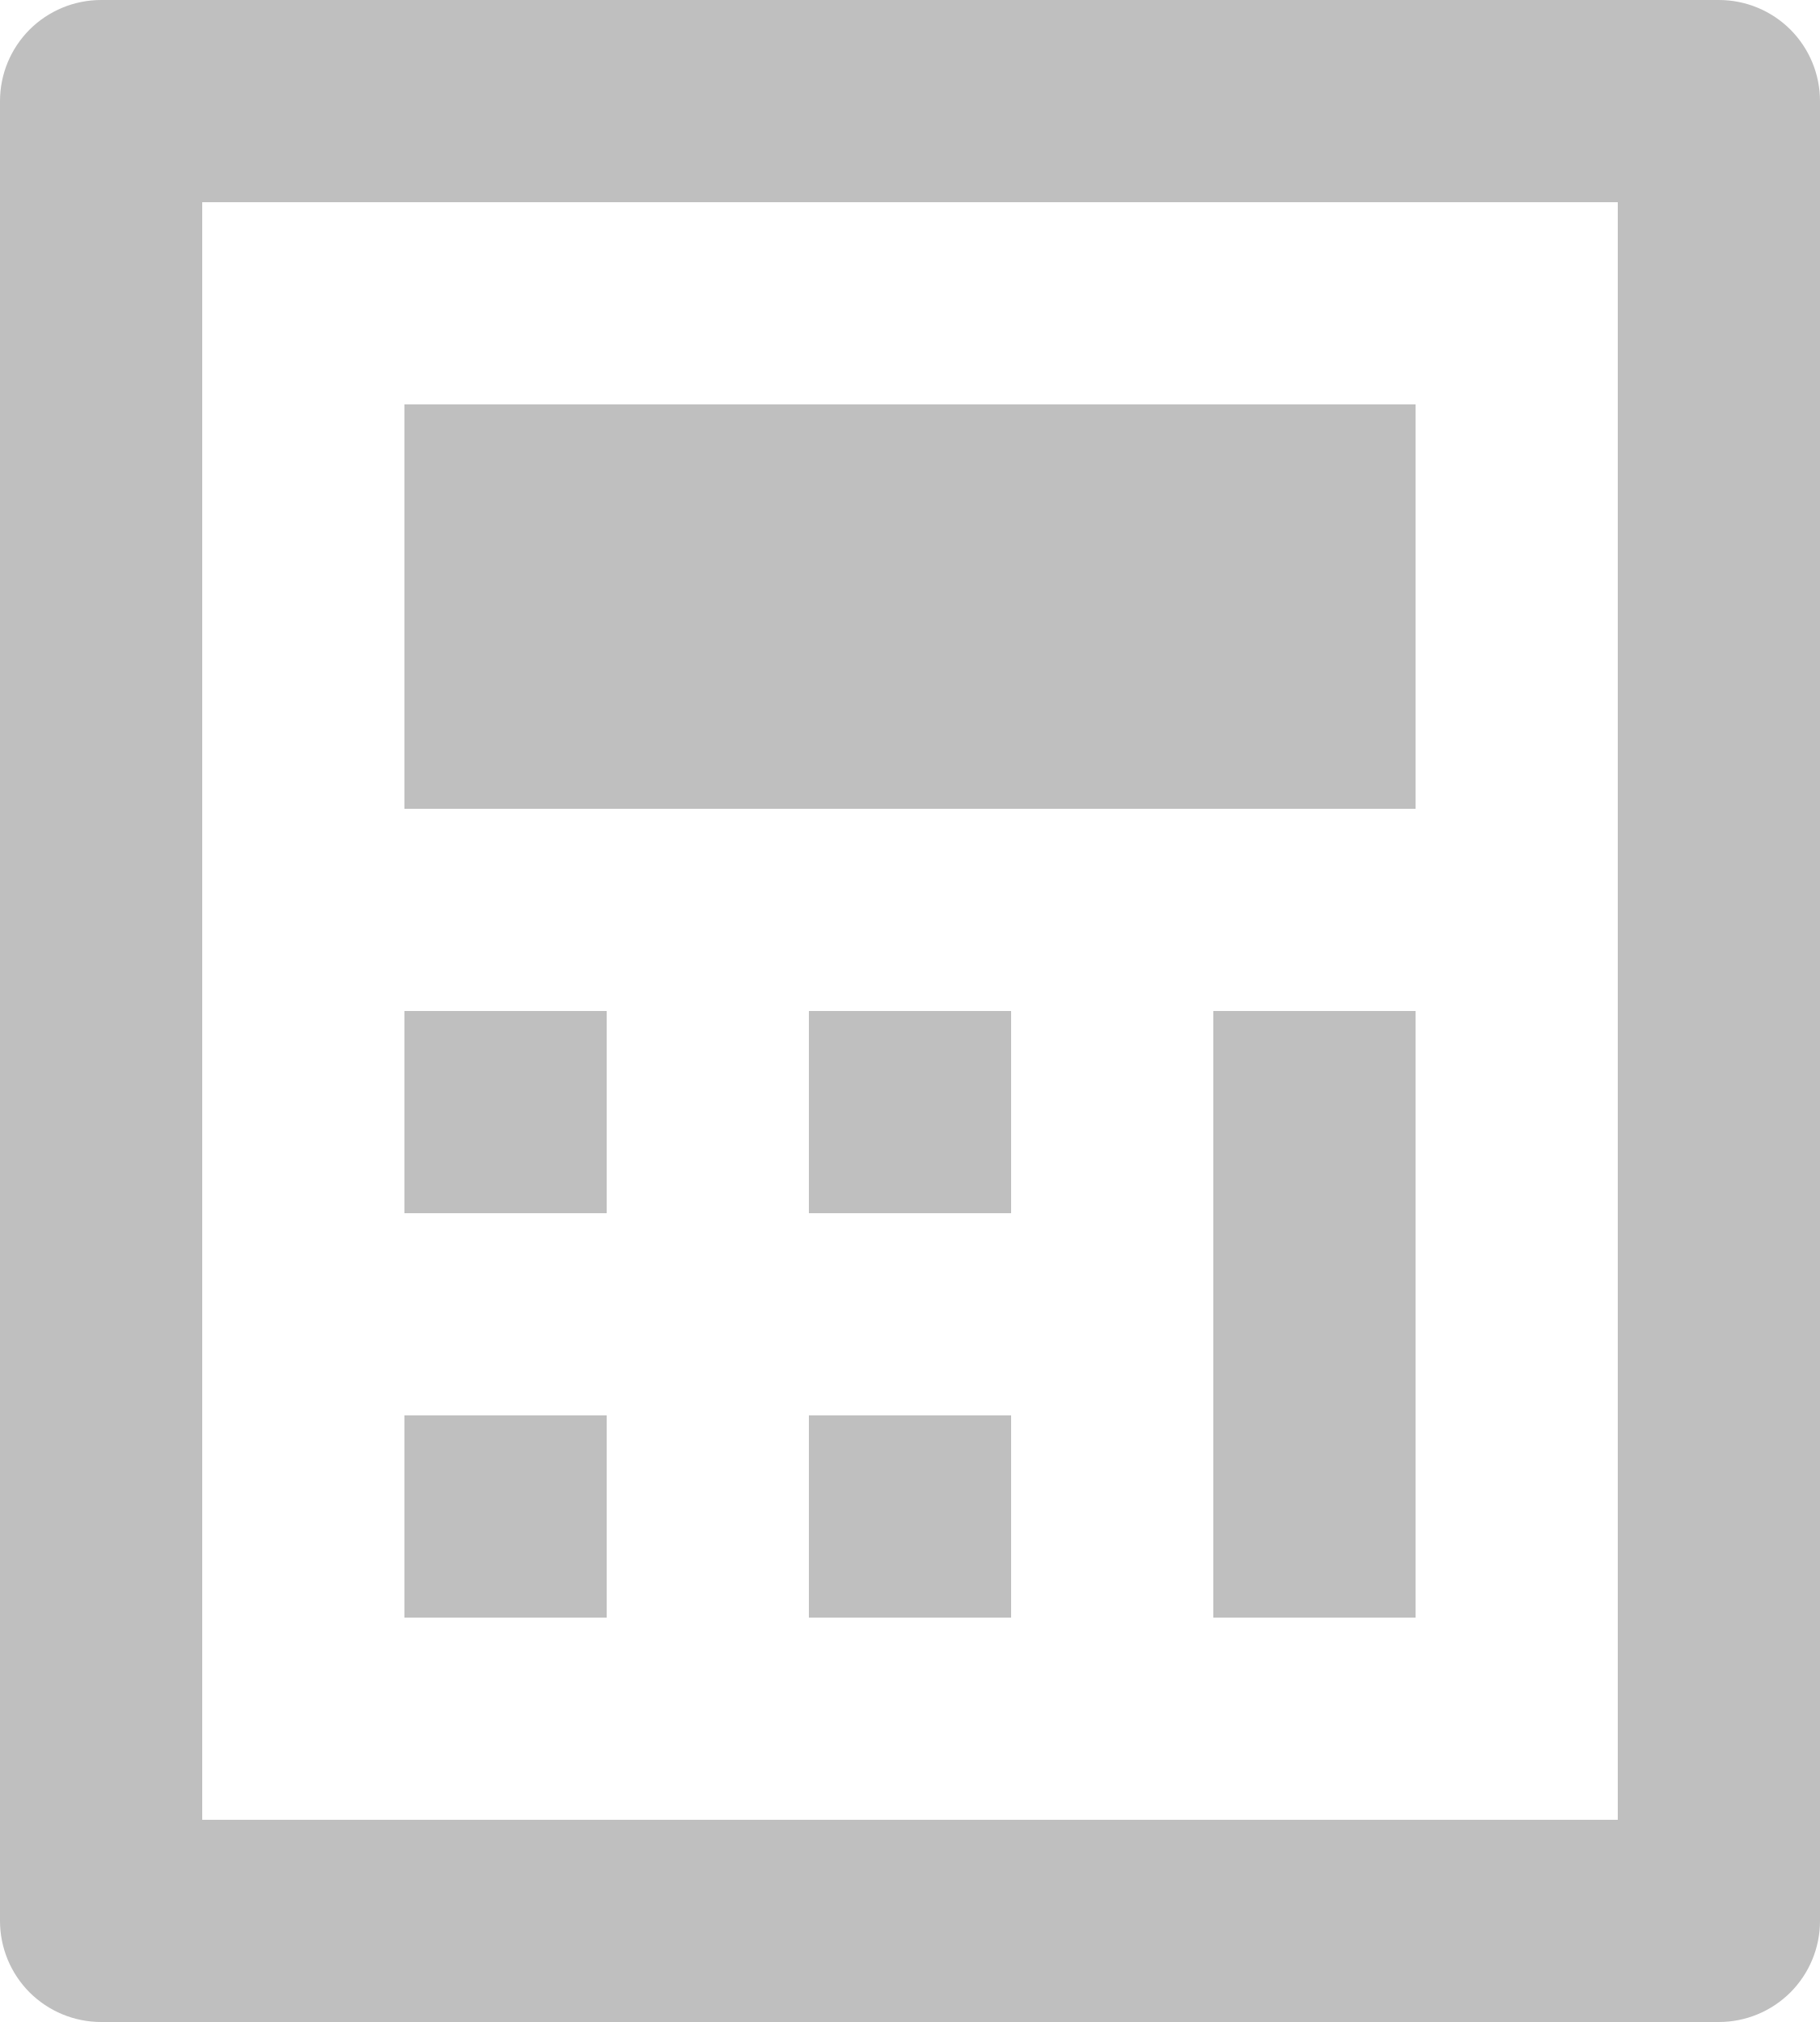
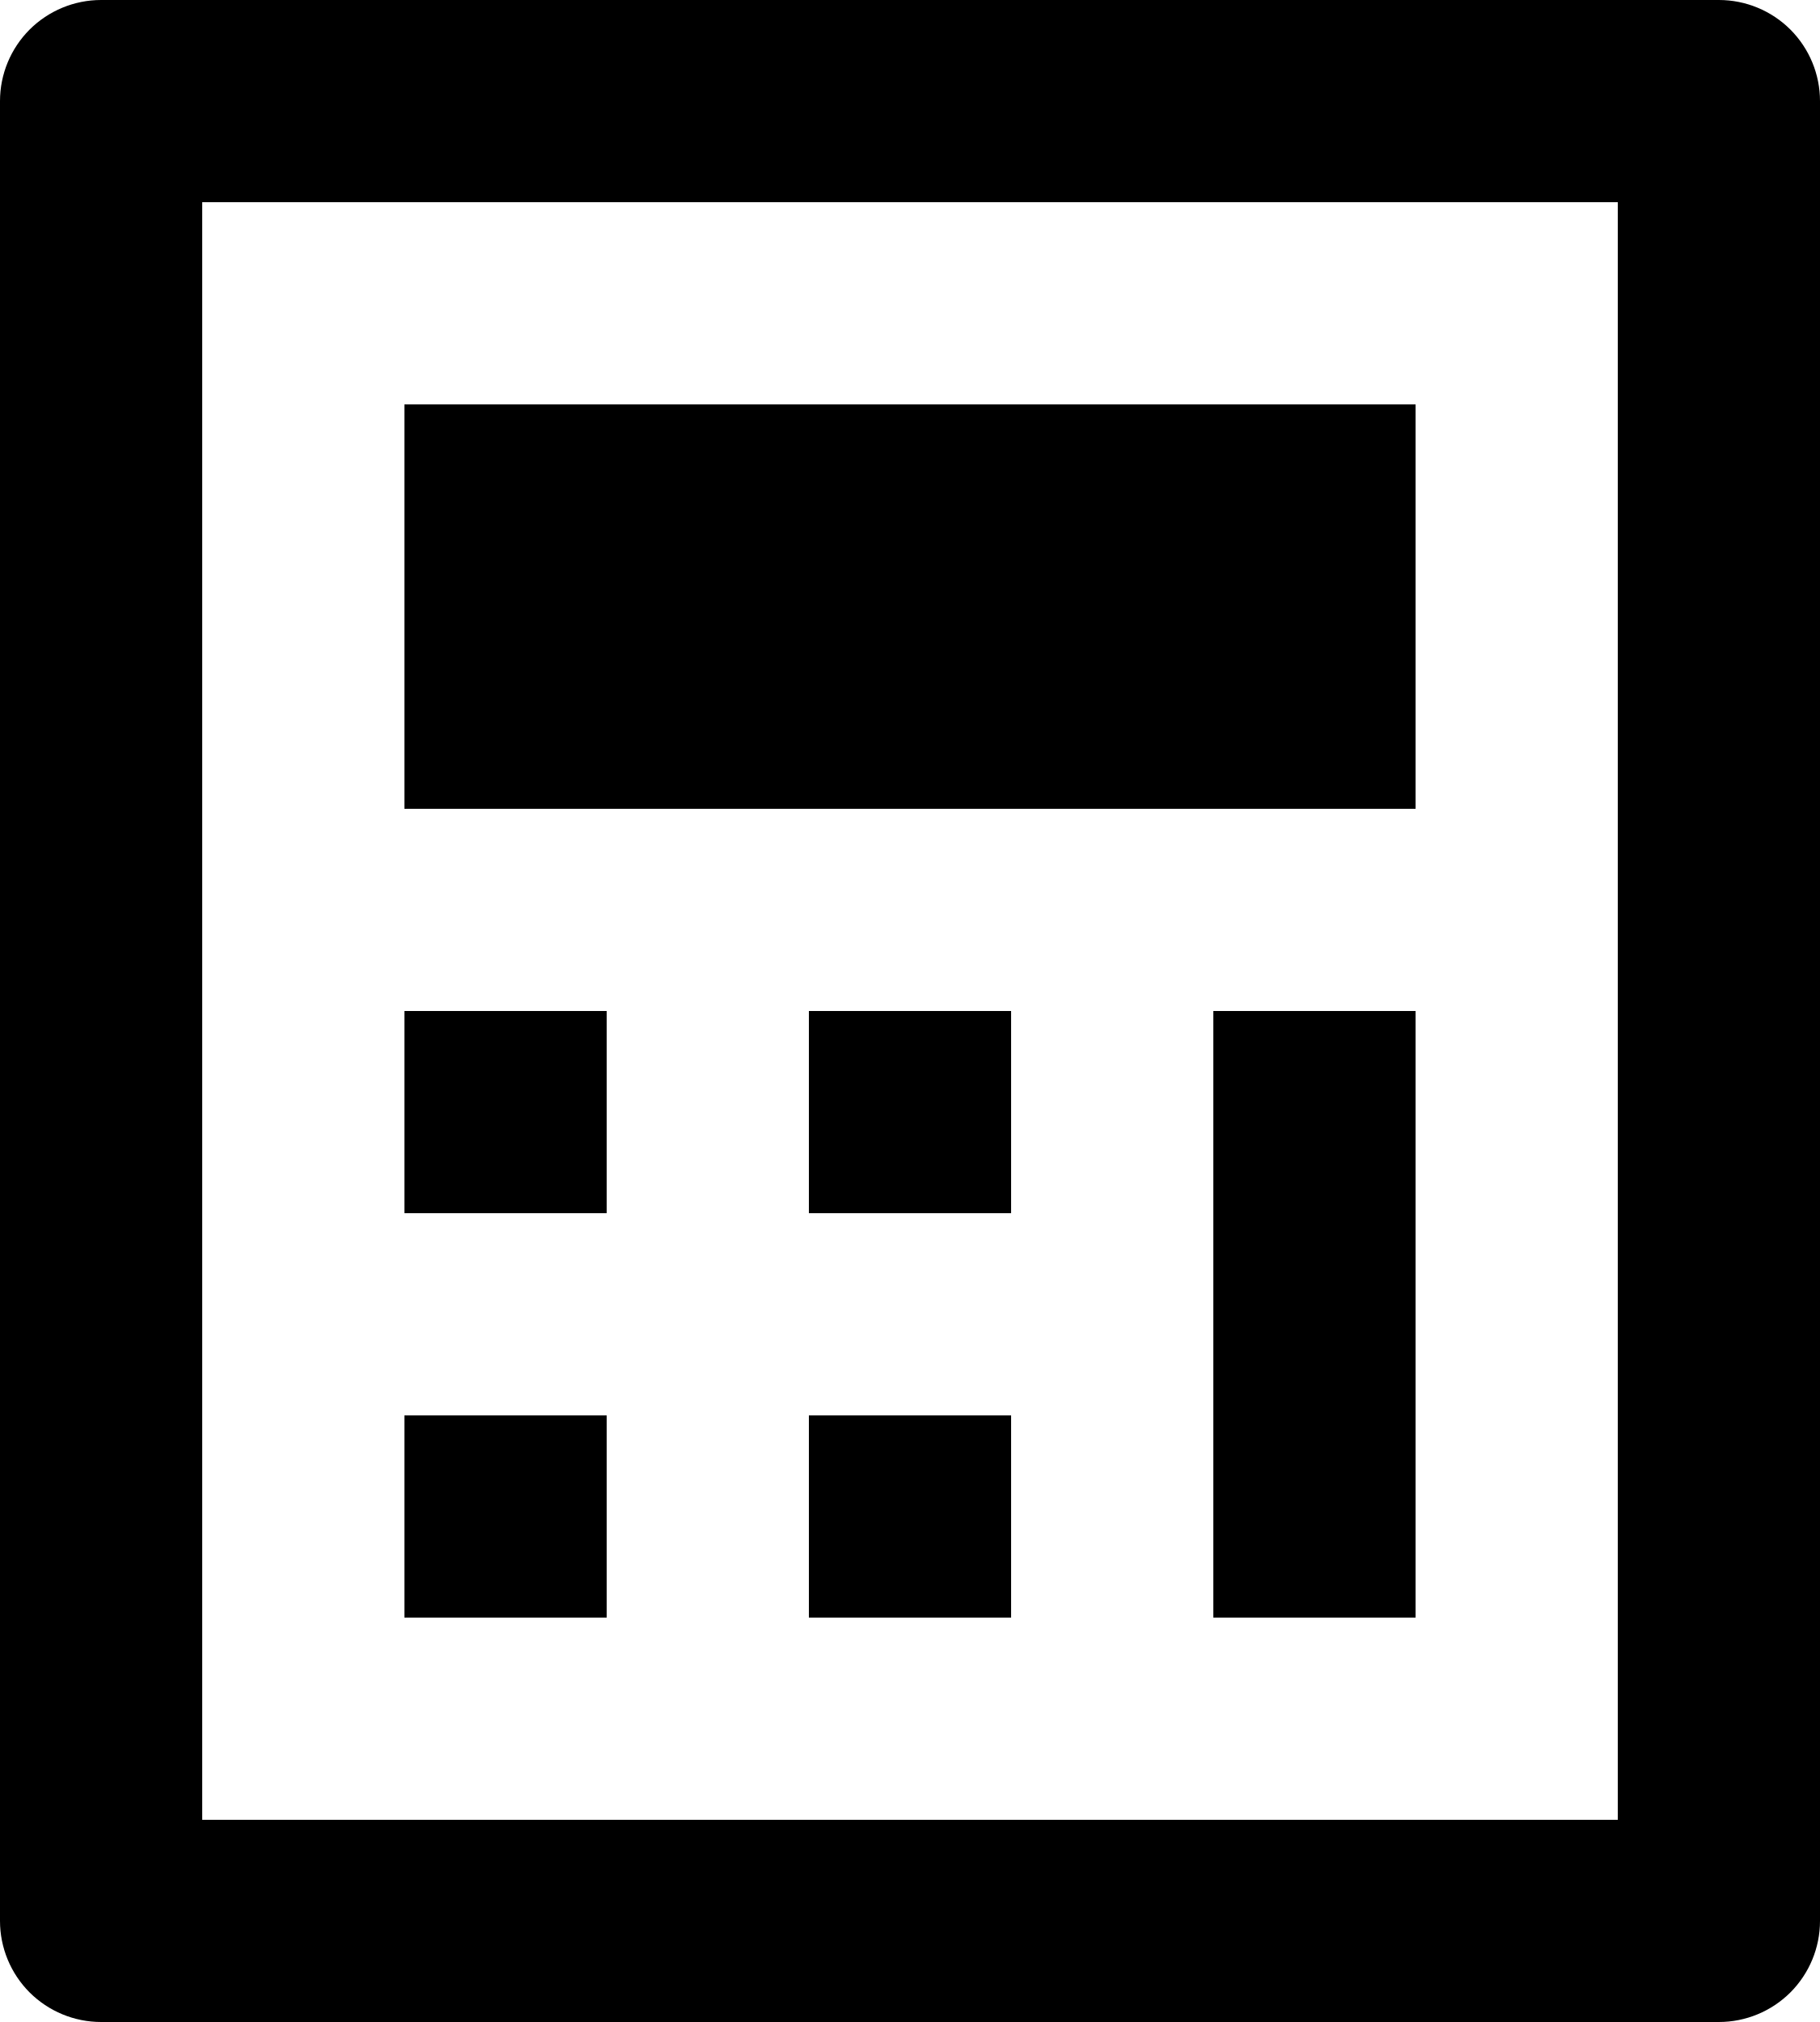
<svg xmlns="http://www.w3.org/2000/svg" width="27" height="30" viewBox="0 0 27 30" fill="none">
-   <path d="M1.5 0H25.5C25.898 0 26.279 0.158 26.561 0.439C26.842 0.721 27 1.102 27 1.5V28.5C27 28.898 26.842 29.279 26.561 29.561C26.279 29.842 25.898 30 25.5 30H1.5C1.102 30 0.721 29.842 0.439 29.561C0.158 29.279 0 28.898 0 28.5V1.5C0 1.102 0.158 0.721 0.439 0.439C0.721 0.158 1.102 0 1.5 0ZM3 3V27H24V3H3ZM6 6H21V12H6V6ZM6 15H9V18H6V15ZM6 21H9V24H6V21ZM12 15H15V18H12V15ZM12 21H15V24H12V21ZM18 15H21V24H18V15Z" fill="#BFBFBF" />
+   <path d="M1.5 0H25.5C25.898 0 26.279 0.158 26.561 0.439C26.842 0.721 27 1.102 27 1.5V28.5C27 28.898 26.842 29.279 26.561 29.561C26.279 29.842 25.898 30 25.5 30H1.5C1.102 30 0.721 29.842 0.439 29.561C0.158 29.279 0 28.898 0 28.5V1.5C0 1.102 0.158 0.721 0.439 0.439C0.721 0.158 1.102 0 1.5 0ZM3 3V27H24V3H3ZM6 6H21V12H6V6ZM6 15H9V18H6V15ZM6 21H9V24H6V21ZM12 15H15V18H12V15ZM12 21H15V24H12V21ZM18 15H21V24H18V15Z" fill="currentcolor" />
</svg>
